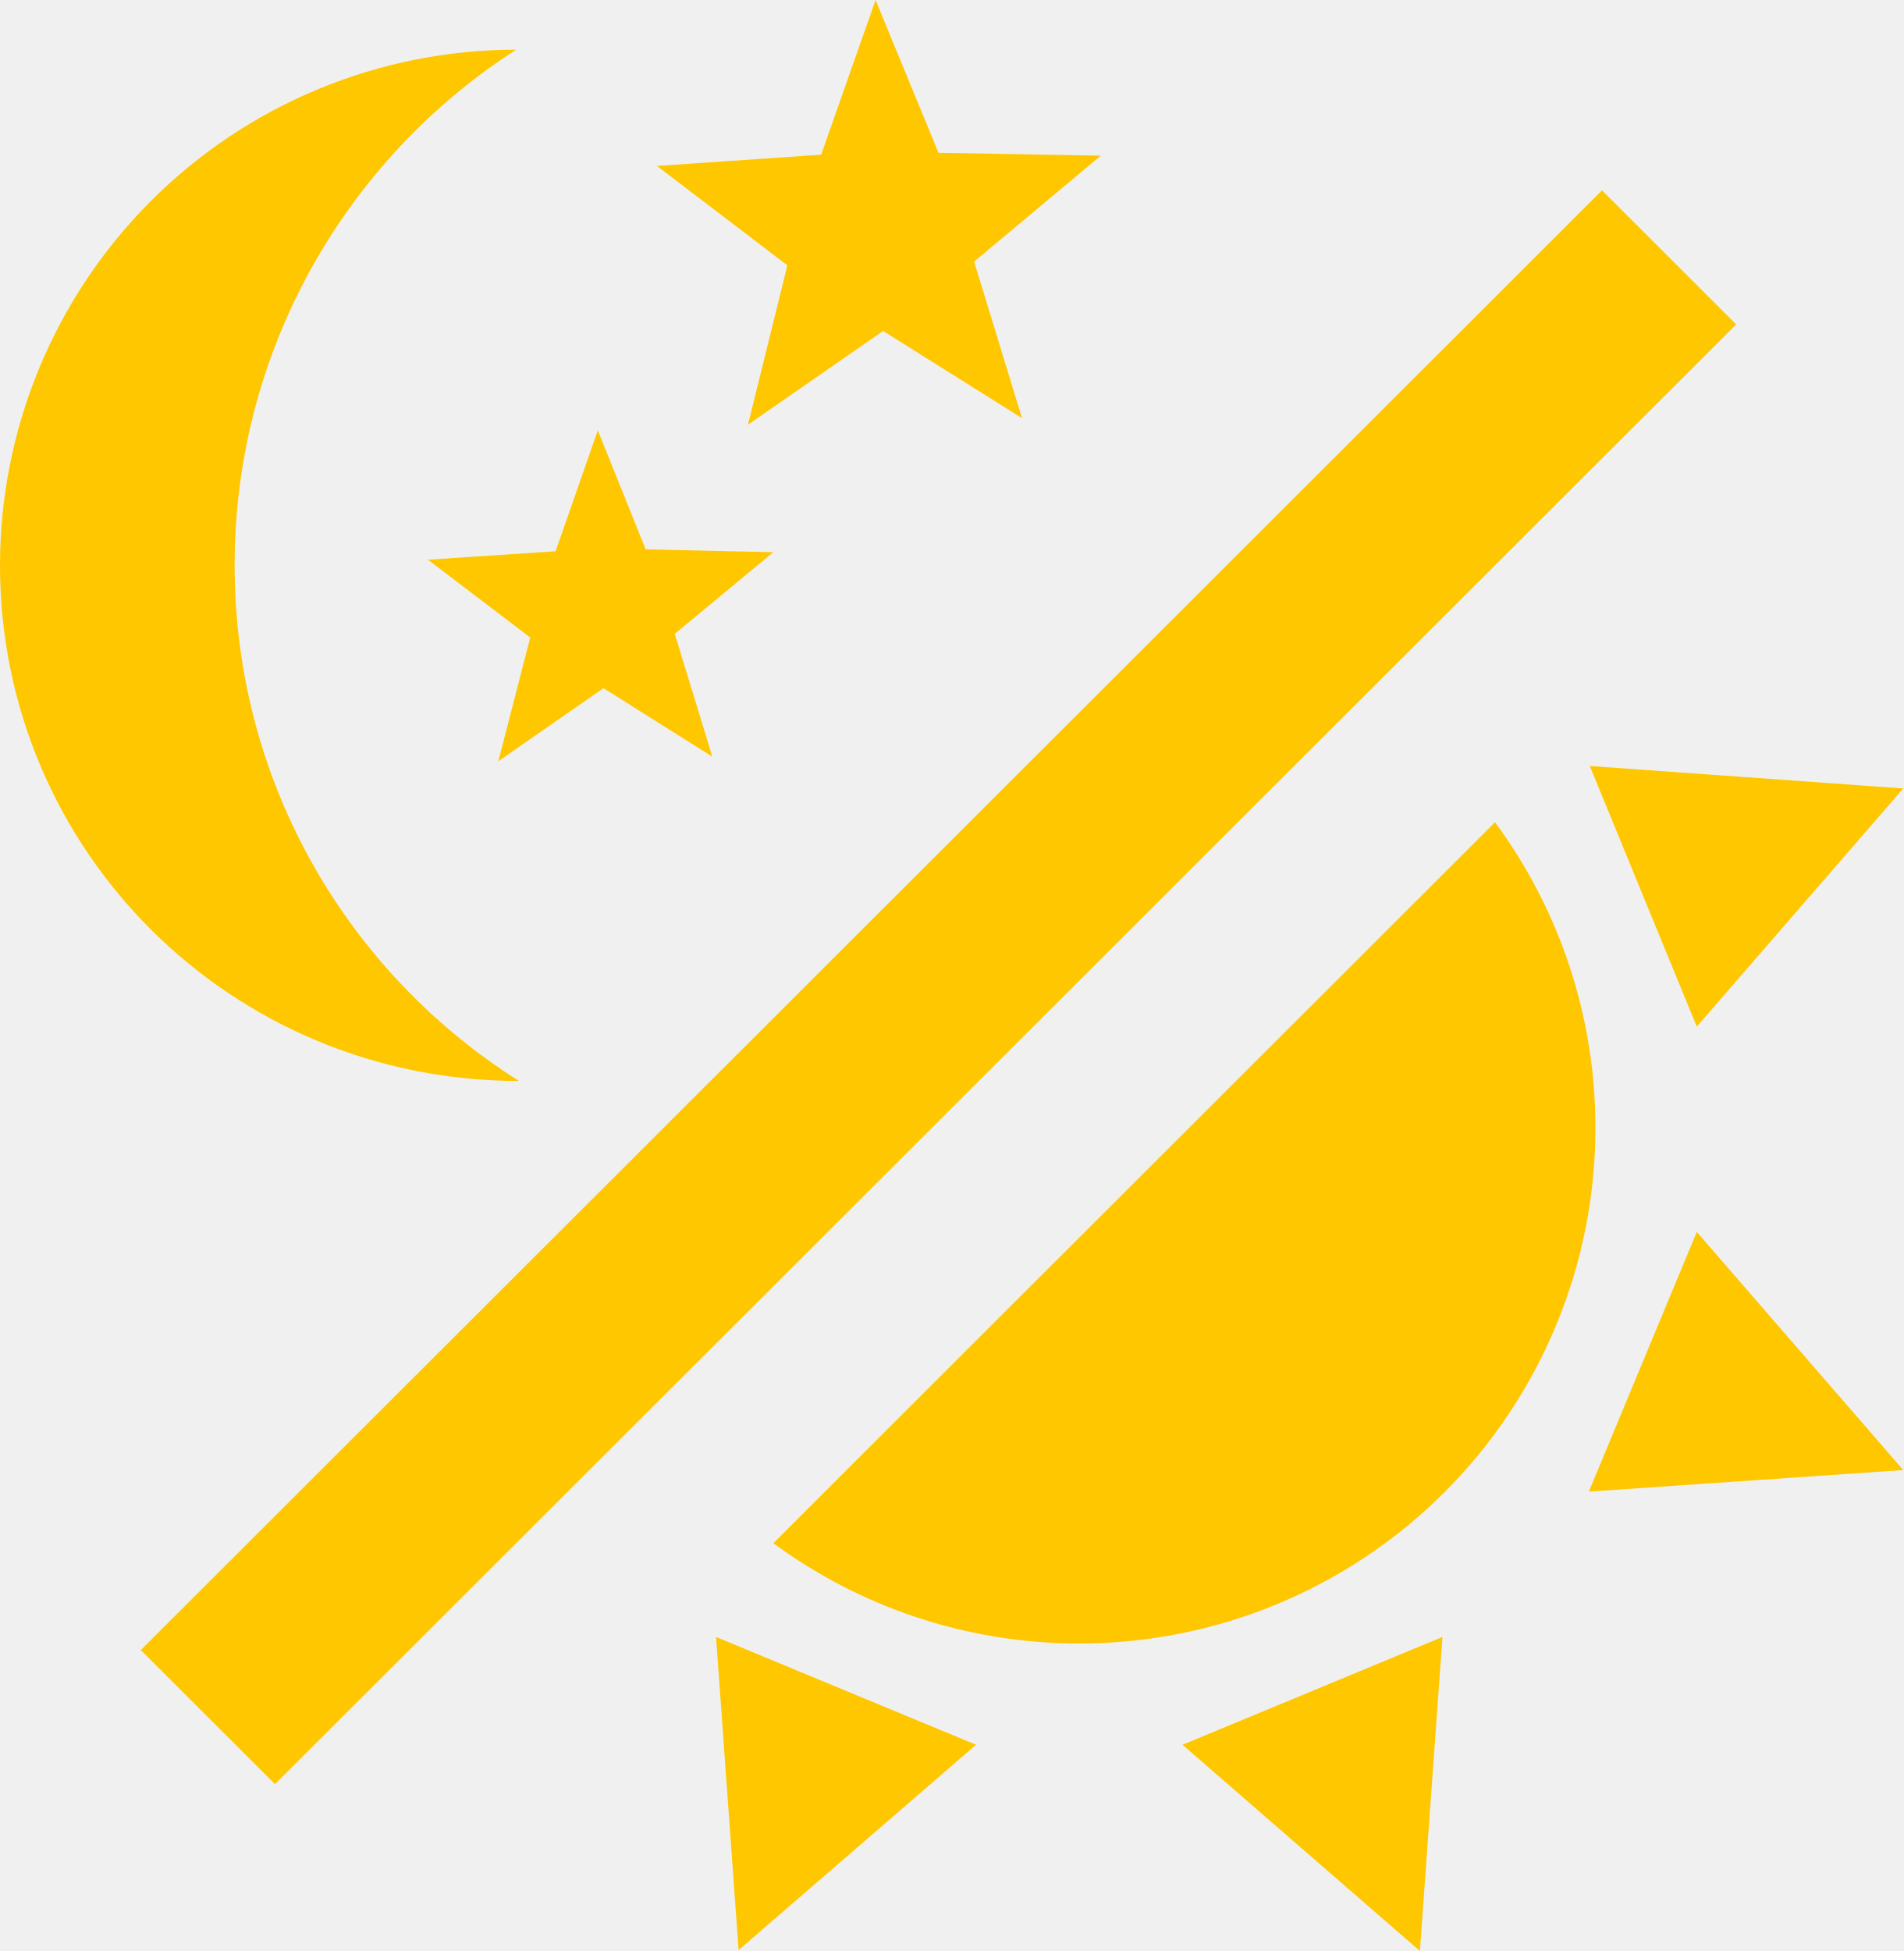
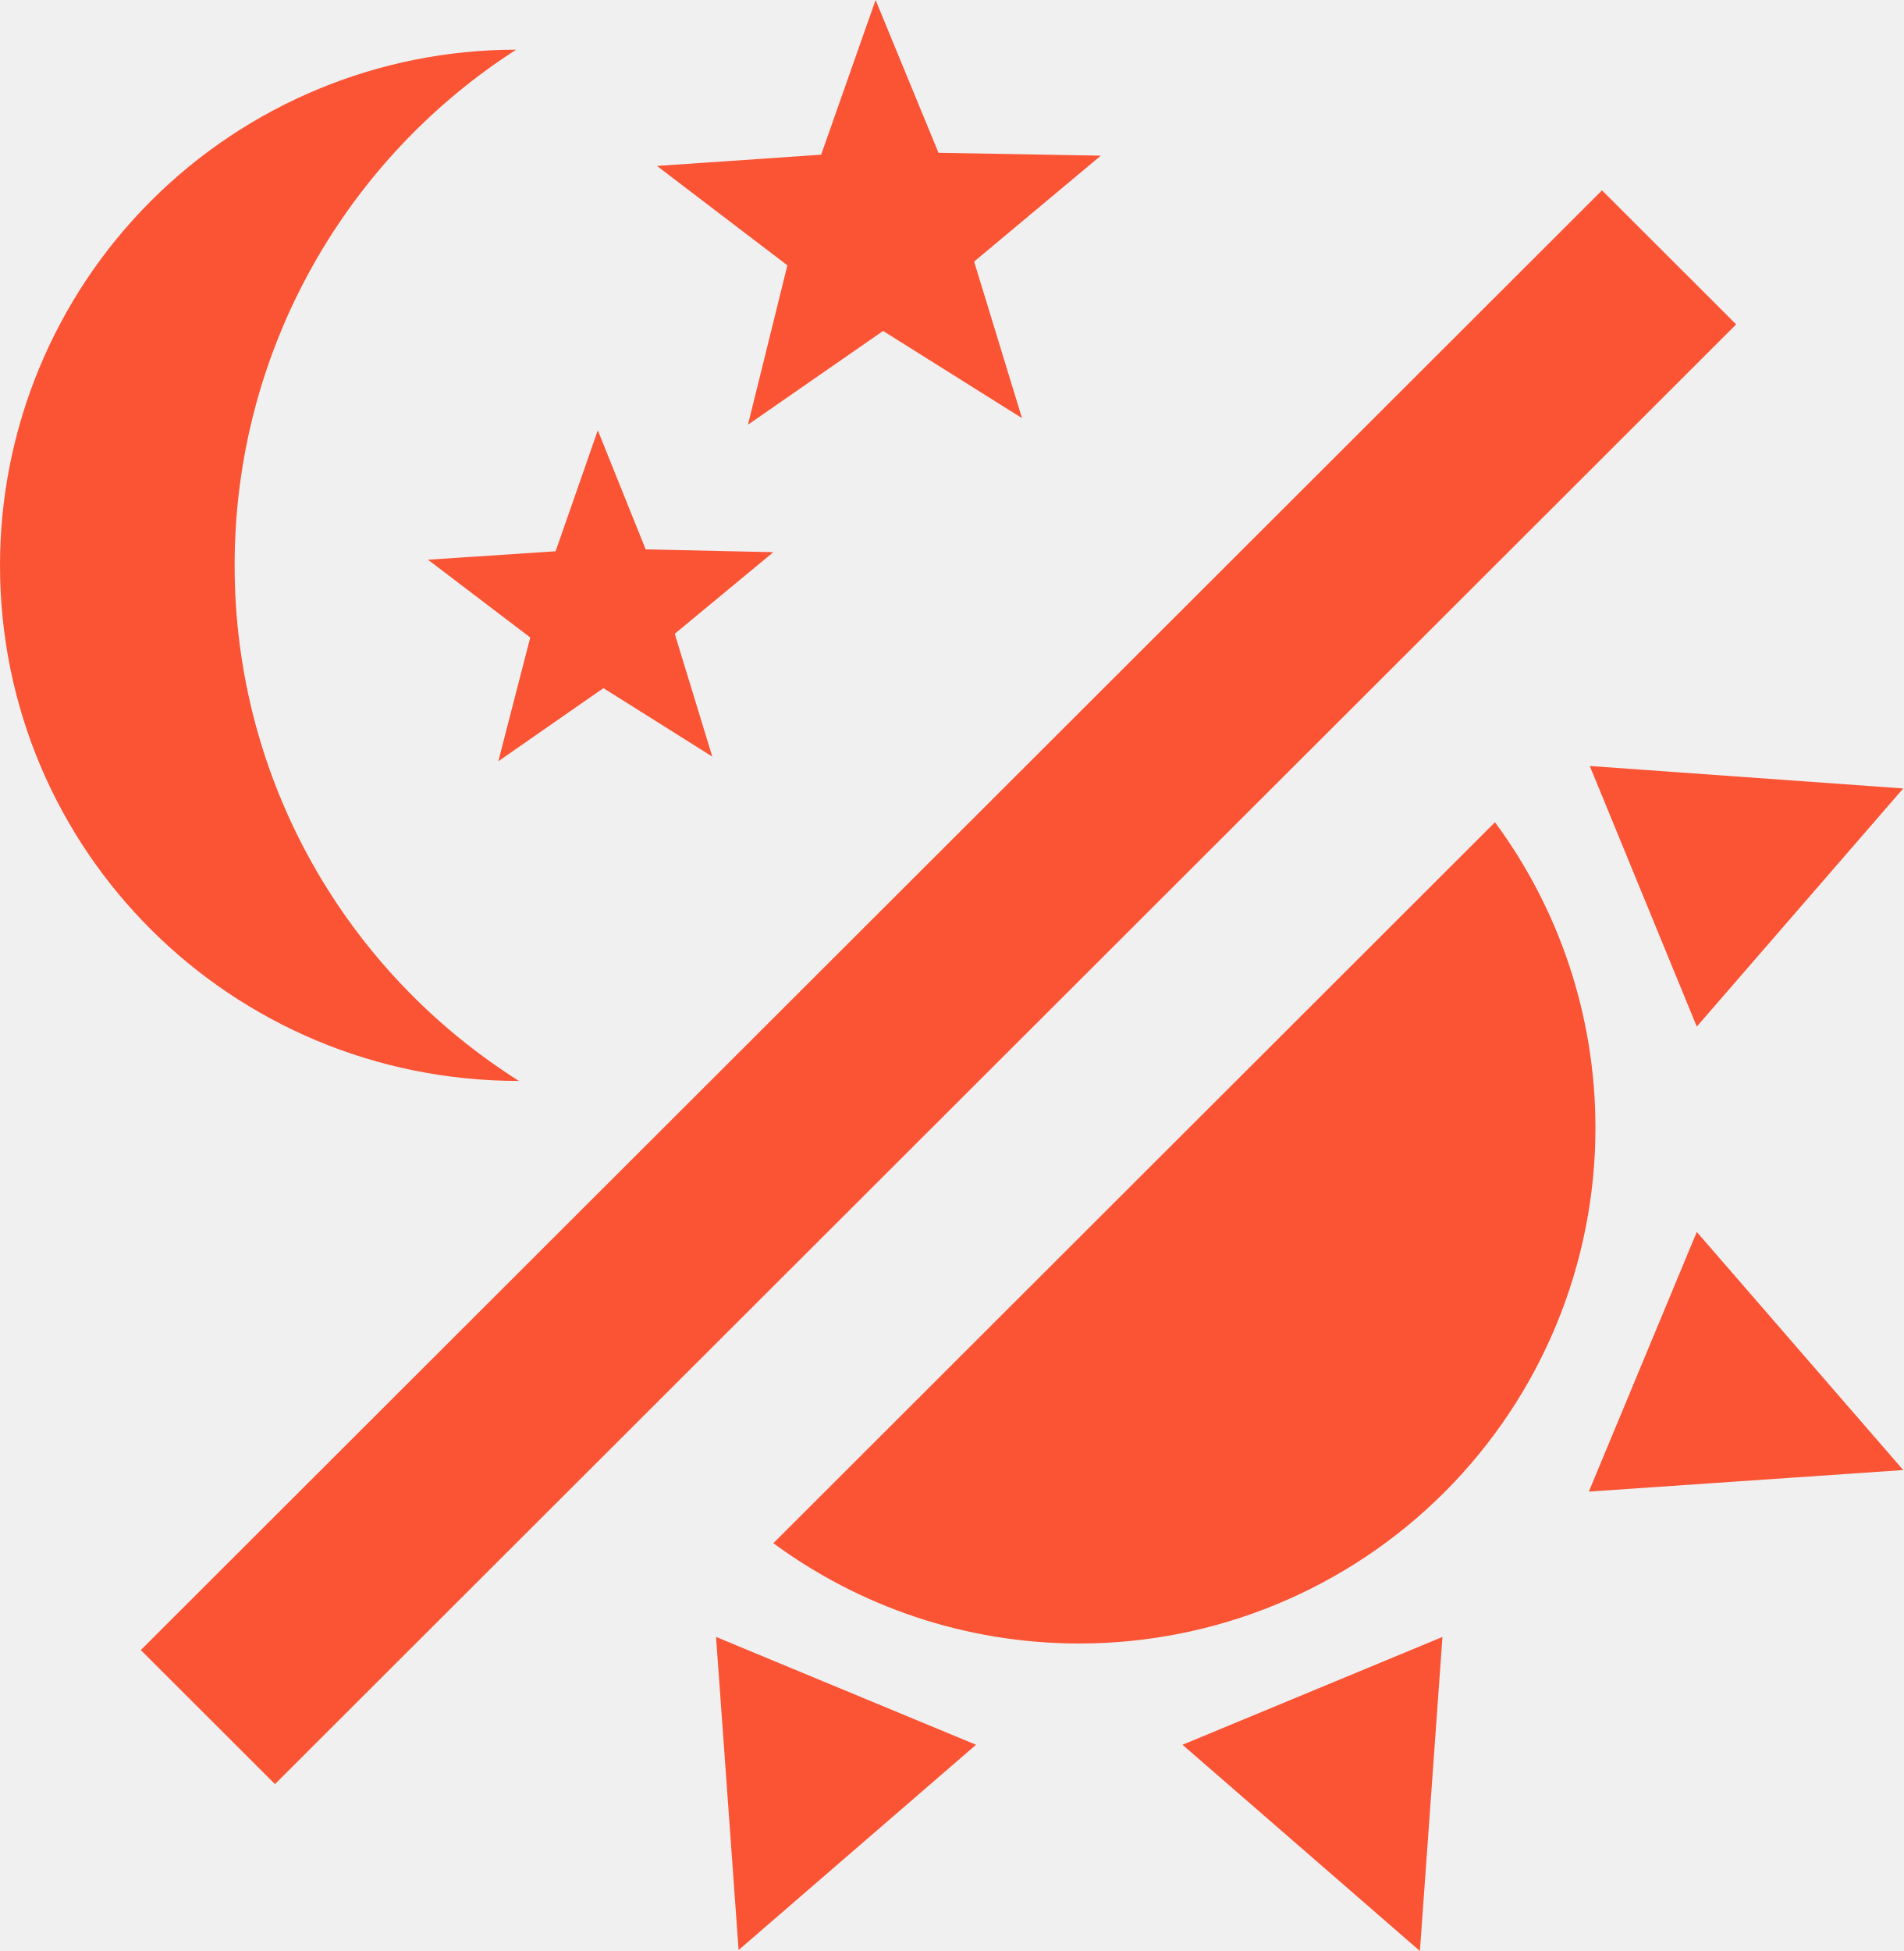
- <svg xmlns="http://www.w3.org/2000/svg" width="40" height="41" viewBox="0 0 40 41" fill="#FFC700">
+ <svg xmlns="http://www.w3.org/2000/svg" width="40" height="41" viewBox="0 0 40 41" fill="#fb5435">
  <g clip-path="url(#clip0_2_2)">
    <path d="M33.531 23.702C33.531 26.576 32.388 29.332 30.353 31.364C28.319 33.396 25.559 34.538 22.682 34.538C20.276 34.538 18.047 33.75 16.253 32.43L31.42 17.279C32.742 19.072 33.531 21.298 33.531 23.702Z" />
    <path d="M33.392 31.346L35.661 25.889L40 30.893L33.392 31.346Z" />
    <path d="M35.661 21.574L33.412 16.097L40 16.569L35.661 21.574Z" />
    <path d="M24.852 36.666L30.316 34.4L29.842 41L24.852 36.666Z" />
    <path d="M15.049 34.4L20.513 36.666L15.523 40.98L15.049 34.4Z" />
    <path d="M33.669 4L36.489 6.817L5.779 37.493L2.959 34.676L33.669 4Z" />
    <path fill-rule="evenodd" clip-rule="evenodd" d="M18.56 6.955L21.479 8.787L20.473 5.497L23.136 3.271L19.724 3.211L18.402 0L17.258 3.251L13.807 3.487L16.548 5.576L15.72 8.925L18.56 6.955ZM12.682 14.461L14.97 15.9L14.181 13.319L16.253 11.604L13.57 11.545L12.564 9.043L11.677 11.585L8.994 11.762L11.144 13.397L10.473 15.998L12.682 14.461Z" />
    <path d="M10.848 1.044C7.318 3.31 4.931 7.309 4.931 11.88C4.931 16.451 7.318 20.451 10.907 22.716C4.852 22.716 0 17.87 0 11.88C0 9.006 1.143 6.25 3.177 4.218C5.212 2.186 7.971 1.044 10.848 1.044Z" />
  </g>
  <defs>
    <clipPath id="clip0_2_2">
      <rect width="40" height="41" fill="white" />
    </clipPath>
  </defs>
</svg>
